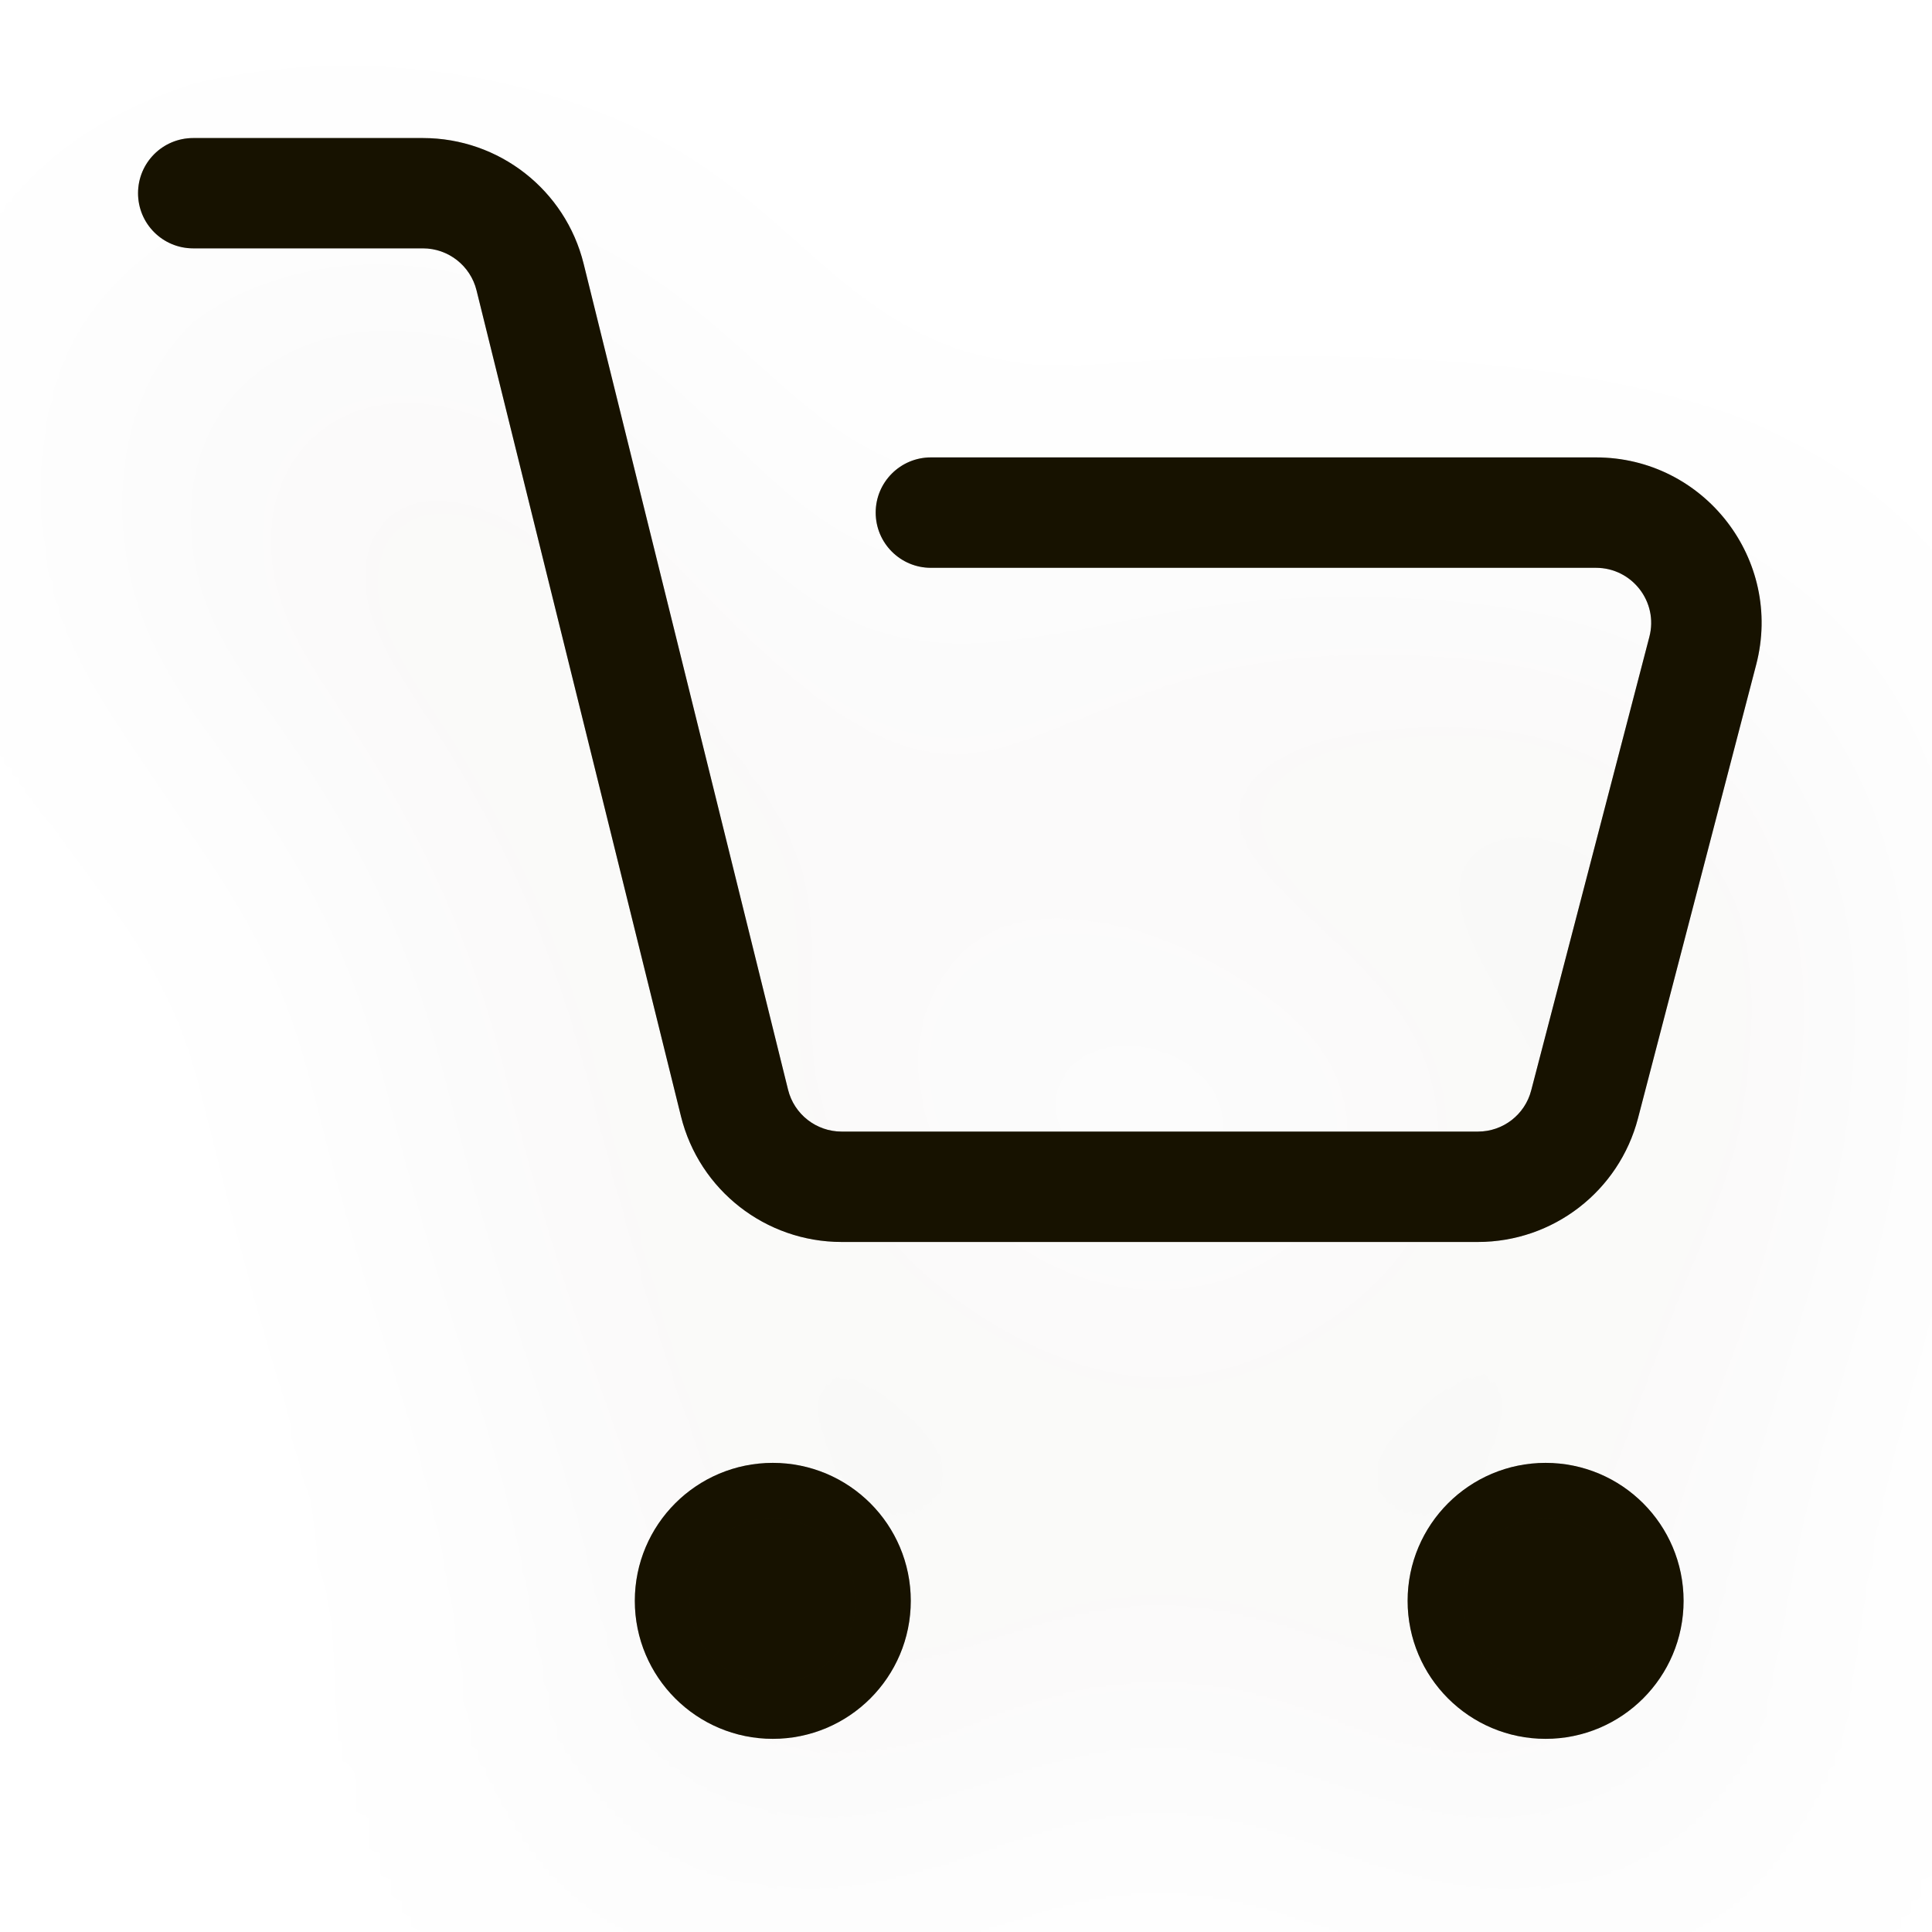
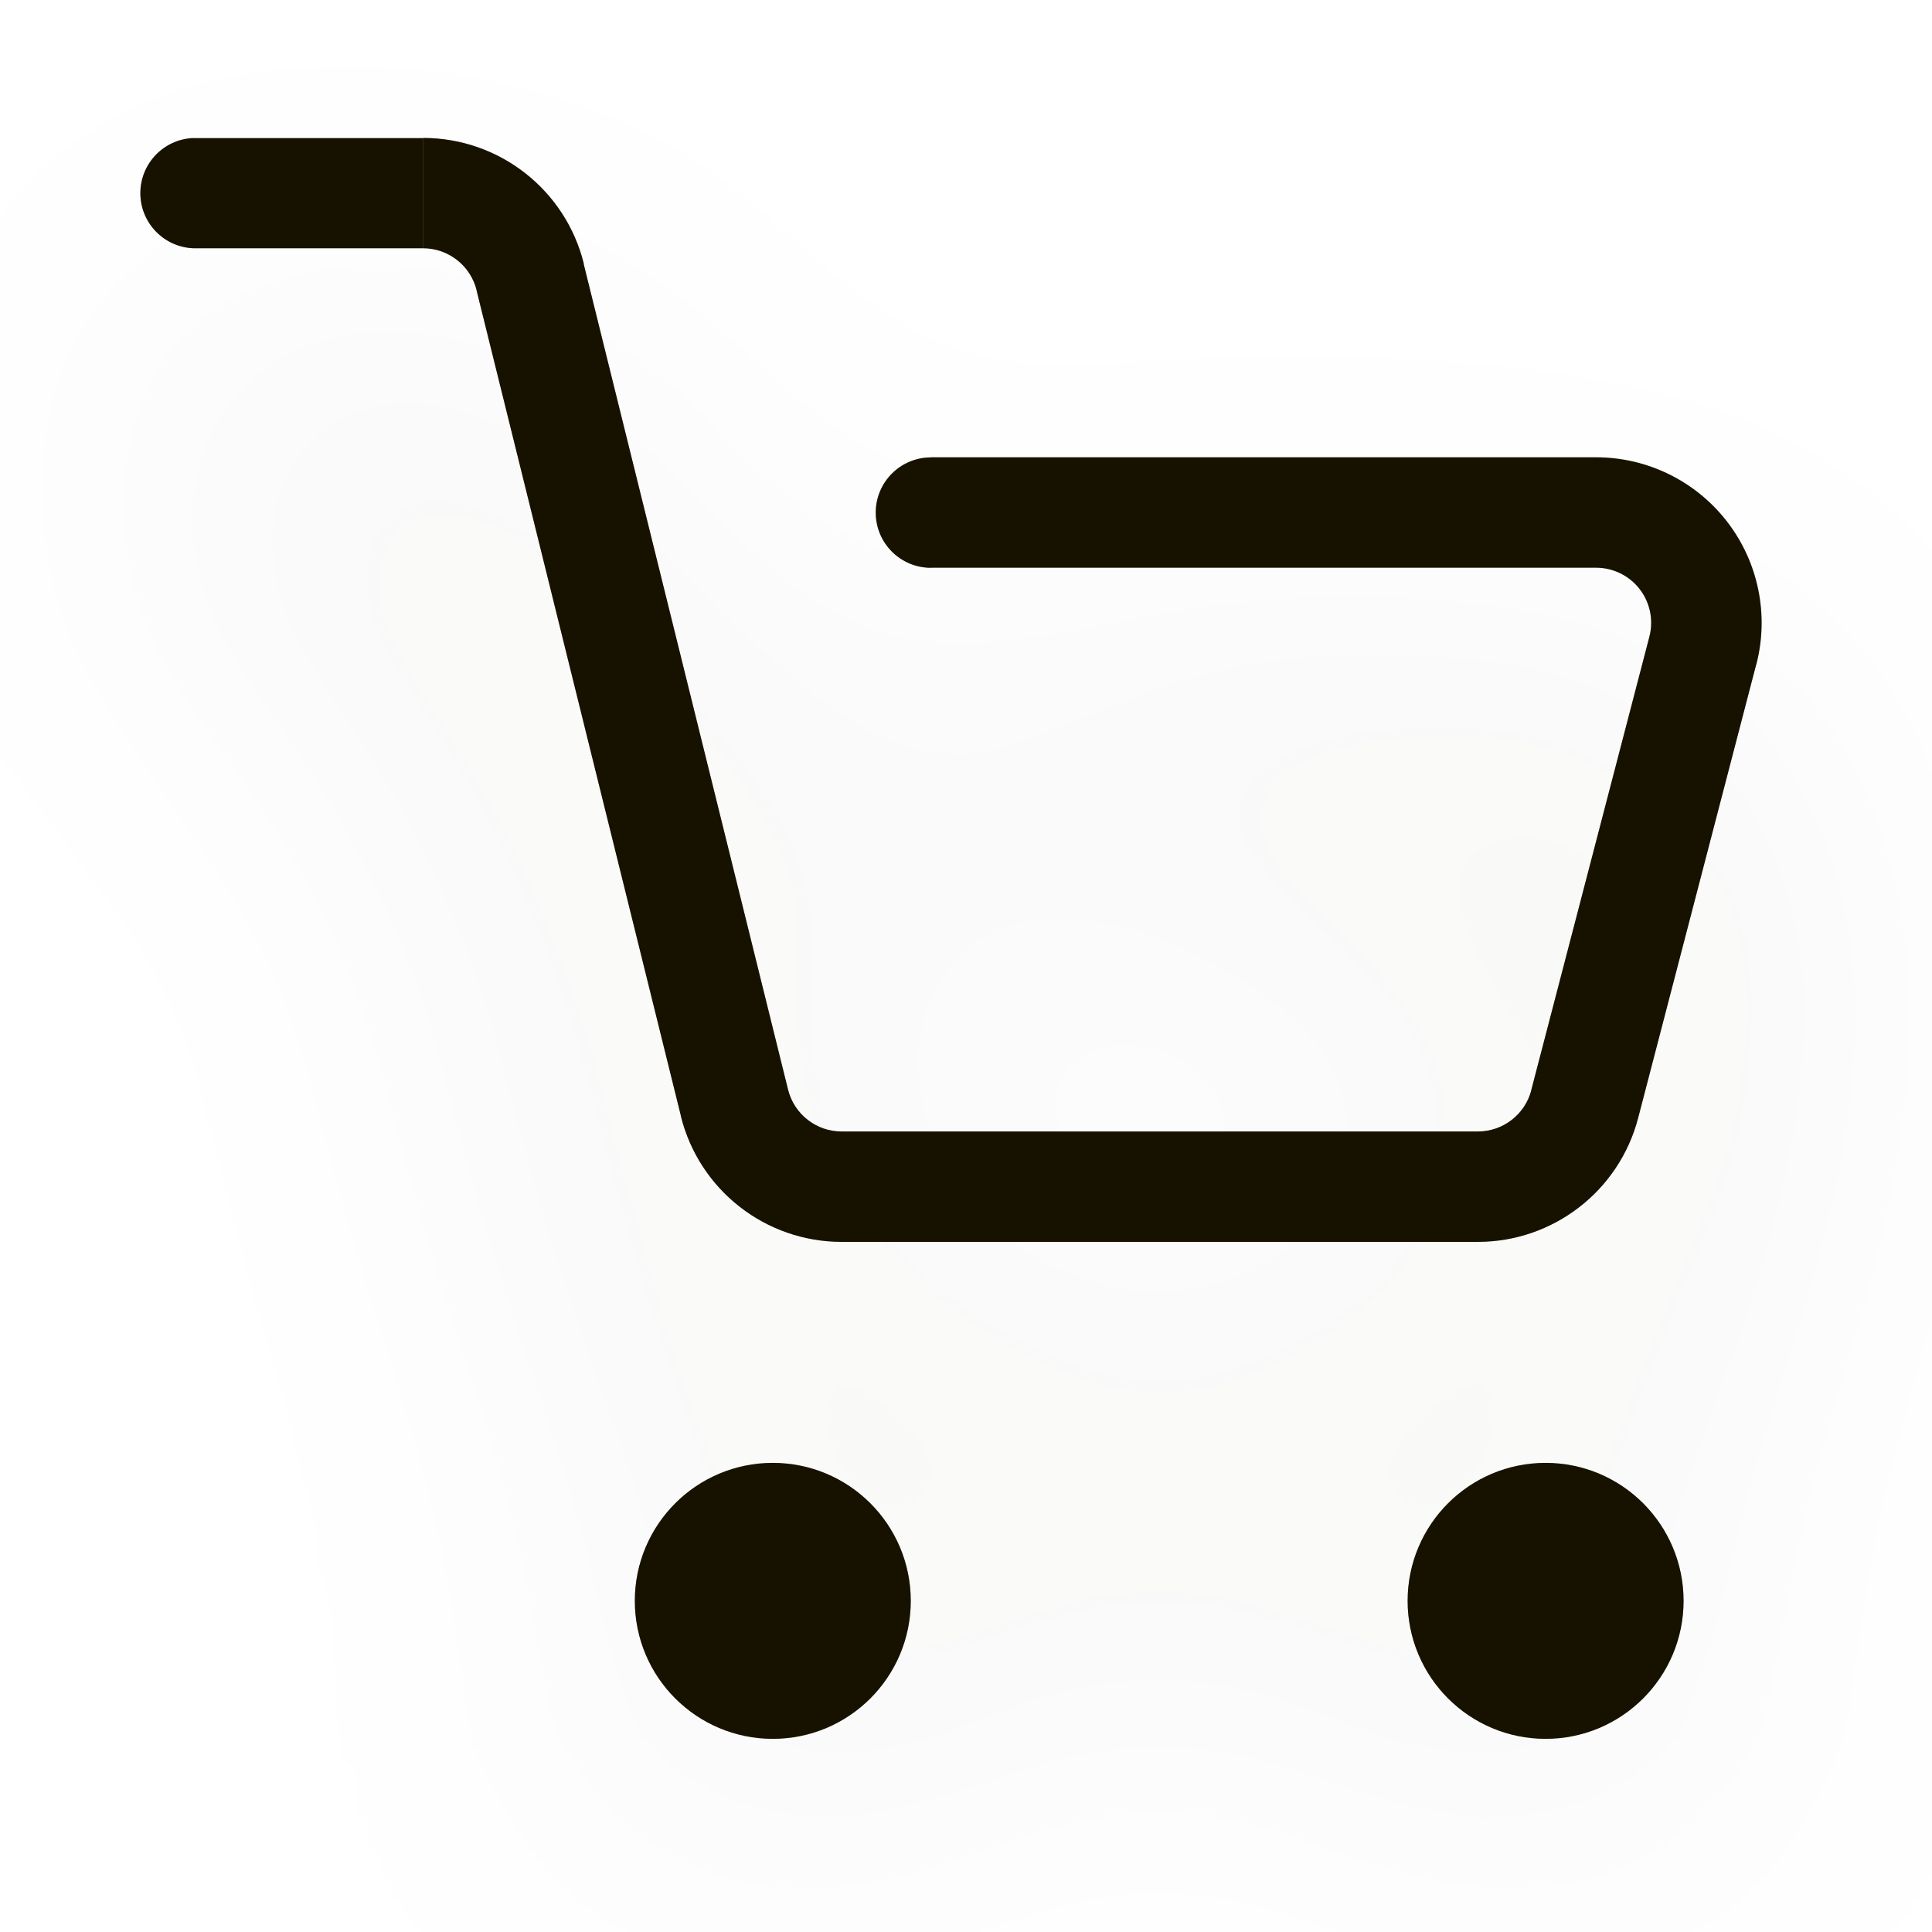
- <svg xmlns="http://www.w3.org/2000/svg" width="20" height="20" viewBox="0 0 20 20" fill="none">
+ <svg xmlns="http://www.w3.org/2000/svg" width="20" height="20" fill="none">
  <g filter="url(#filter0_d_669_418)">
    <circle cx="16" cy="16.572" r="1.143" fill="#1D1700" />
-     <circle cx="16" cy="16.572" r="1.143" fill="black" fill-opacity="0.2" />
-     <circle cx="16" cy="16.572" r="1.143" stroke="#1D1700" stroke-width="0.571" />
-     <circle cx="16" cy="16.572" r="1.143" stroke="black" stroke-opacity="0.2" stroke-width="0.571" />
+     <circle cx="16" cy="16.572" r="1.143" fill="#000" fill-opacity=".2" />
+     <circle cx="16" cy="16.572" r="1.143" stroke="#1D1700" stroke-width=".571" />
+     <circle cx="16" cy="16.572" r="1.143" stroke="#000" stroke-opacity=".2" stroke-width=".571" />
    <circle cx="8" cy="16.572" r="1.143" fill="#1D1700" />
-     <circle cx="8" cy="16.572" r="1.143" fill="black" fill-opacity="0.2" />
-     <circle cx="8" cy="16.572" r="1.143" stroke="#1D1700" stroke-width="0.571" />
-     <circle cx="8" cy="16.572" r="1.143" stroke="black" stroke-opacity="0.2" stroke-width="0.571" />
-     <path d="M2 1.429C1.684 1.429 1.429 1.684 1.429 2C1.429 2.316 1.684 2.571 2 2.571V1.429ZM5.488 2.868L6.042 2.731V2.731L5.488 2.868ZM7.603 11.417L7.049 11.555V11.555L7.603 11.417ZM16.404 11.431L16.957 11.575L16.404 11.431ZM17.627 6.737L17.074 6.593L17.627 6.737ZM9.636 4.735C9.321 4.735 9.065 4.991 9.065 5.306C9.065 5.622 9.321 5.878 9.636 5.878V4.735ZM2 2.571H4.378V1.429H2V2.571ZM4.933 3.006L7.049 11.555L8.158 11.28L6.042 2.731L4.933 3.006ZM8.713 12.857H15.299V11.714H8.713V12.857ZM16.957 11.575L18.18 6.881L17.074 6.593L15.851 11.287L16.957 11.575ZM16.521 4.735H9.636V5.878H16.521V4.735ZM18.18 6.881C18.463 5.795 17.643 4.735 16.521 4.735V5.878C16.895 5.878 17.169 6.231 17.074 6.593L18.18 6.881ZM15.299 12.857C16.079 12.857 16.761 12.33 16.957 11.575L15.851 11.287C15.786 11.539 15.559 11.714 15.299 11.714V12.857ZM7.049 11.555C7.238 12.32 7.925 12.857 8.713 12.857V11.714C8.45 11.714 8.221 11.535 8.158 11.28L7.049 11.555ZM4.378 2.571C4.641 2.571 4.87 2.751 4.933 3.006L6.042 2.731C5.853 1.966 5.166 1.429 4.378 1.429V2.571Z" fill="#1D1700" />
-     <path d="M2 1.429C1.684 1.429 1.429 1.684 1.429 2C1.429 2.316 1.684 2.571 2 2.571V1.429ZM5.488 2.868L6.042 2.731V2.731L5.488 2.868ZM7.603 11.417L7.049 11.555V11.555L7.603 11.417ZM16.404 11.431L16.957 11.575L16.404 11.431ZM17.627 6.737L17.074 6.593L17.627 6.737ZM9.636 4.735C9.321 4.735 9.065 4.991 9.065 5.306C9.065 5.622 9.321 5.878 9.636 5.878V4.735ZM2 2.571H4.378V1.429H2V2.571ZM4.933 3.006L7.049 11.555L8.158 11.28L6.042 2.731L4.933 3.006ZM8.713 12.857H15.299V11.714H8.713V12.857ZM16.957 11.575L18.18 6.881L17.074 6.593L15.851 11.287L16.957 11.575ZM16.521 4.735H9.636V5.878H16.521V4.735ZM18.18 6.881C18.463 5.795 17.643 4.735 16.521 4.735V5.878C16.895 5.878 17.169 6.231 17.074 6.593L18.18 6.881ZM15.299 12.857C16.079 12.857 16.761 12.33 16.957 11.575L15.851 11.287C15.786 11.539 15.559 11.714 15.299 11.714V12.857ZM7.049 11.555C7.238 12.32 7.925 12.857 8.713 12.857V11.714C8.45 11.714 8.221 11.535 8.158 11.28L7.049 11.555ZM4.378 2.571C4.641 2.571 4.87 2.751 4.933 3.006L6.042 2.731C5.853 1.966 5.166 1.429 4.378 1.429V2.571Z" fill="black" fill-opacity="0.2" />
+     <circle cx="8" cy="16.572" r="1.143" fill="#000" fill-opacity=".2" />
+     <circle cx="8" cy="16.572" r="1.143" stroke="#1D1700" stroke-width=".571" />
+     <circle cx="8" cy="16.572" r="1.143" stroke="#000" stroke-opacity=".2" stroke-width=".571" />
+     <path d="M2 1.429A.571.571 0 002 2.57V1.43zm3.488 1.44l.554-.138-.554.137zm2.115 8.548l-.554.138.554-.138zm8.801.014l.553.144-.553-.144zm1.223-4.694l-.553-.144.553.144zm-7.99-2.002a.571.571 0 000 1.143V4.735zM2 2.57h2.378V1.43H2v1.14zm2.933.435l2.116 8.549 1.109-.275L6.042 2.73l-1.11.275zm3.78 9.851h6.586v-1.143H8.713v1.143zm8.245-1.282L18.18 6.88l-1.106-.288-1.223 4.694 1.106.288zm-.437-6.84H9.636v1.143h6.885V4.735zm1.66 2.146a1.714 1.714 0 00-1.66-2.146v1.143a.57.57 0 01.553.715l1.106.288zm-2.883 5.976c.78 0 1.463-.527 1.66-1.282l-1.106-.288a.572.572 0 01-.553.427v1.143zm-8.25-1.302c.19.765.877 1.302 1.665 1.302v-1.143a.571.571 0 01-.555-.434l-1.11.275zM4.379 2.57c.263 0 .492.18.555.435l1.11-.275a1.714 1.714 0 00-1.665-1.302V2.57z" fill="#1D1700" />
+     <path d="M2 1.429A.571.571 0 002 2.57V1.43zm3.488 1.44l.554-.138-.554.137zm2.115 8.548l-.554.138.554-.138zm8.801.014l.553.144-.553-.144zm1.223-4.694l-.553-.144.553.144zm-7.99-2.002a.571.571 0 000 1.143V4.735zM2 2.57h2.378V1.43H2v1.14zm2.933.435l2.116 8.549 1.109-.275L6.042 2.73l-1.11.275zm3.78 9.851h6.586v-1.143H8.713v1.143zm8.245-1.282L18.18 6.88l-1.106-.288-1.223 4.694 1.106.288zm-.437-6.84H9.636v1.143h6.885V4.735zm1.66 2.146a1.714 1.714 0 00-1.66-2.146v1.143a.57.57 0 01.553.715l1.106.288zm-2.883 5.976c.78 0 1.463-.527 1.66-1.282l-1.106-.288a.572.572 0 01-.553.427v1.143zm-8.25-1.302c.19.765.877 1.302 1.665 1.302v-1.143a.571.571 0 01-.555-.434l-1.11.275zM4.379 2.57c.263 0 .492.18.555.435l1.11-.275a1.714 1.714 0 00-1.665-1.302V2.57z" fill="#000" fill-opacity=".2" />
  </g>
  <defs>
    <filter id="filter0_d_669_418" x="-4.571" y="-1.571" width="28.808" height="28.572" filterUnits="userSpaceOnUse" color-interpolation-filters="sRGB">
      <feFlood flood-opacity="0" result="BackgroundImageFix" />
-       <feColorMatrix in="SourceAlpha" type="matrix" values="0 0 0 0 0 0 0 0 0 0 0 0 0 0 0 0 0 0 127 0" result="hardAlpha" />
+       <feColorMatrix in="SourceAlpha" values="0 0 0 0 0 0 0 0 0 0 0 0 0 0 0 0 0 0 127 0" result="hardAlpha" />
      <feOffset dy="3" />
      <feGaussianBlur stdDeviation="3" />
      <feComposite in2="hardAlpha" operator="out" />
-       <feColorMatrix type="matrix" values="0 0 0 0 0.114 0 0 0 0 0.09 0 0 0 0 0 0 0 0 0.1 0" />
-       <feBlend mode="normal" in2="BackgroundImageFix" result="effect1_dropShadow_669_418" />
-       <feBlend mode="normal" in="SourceGraphic" in2="effect1_dropShadow_669_418" result="shape" />
+       <feColorMatrix values="0 0 0 0 0.114 0 0 0 0 0.09 0 0 0 0 0 0 0 0 0.1 0" />
+       <feBlend in2="BackgroundImageFix" result="effect1_dropShadow_669_418" />
+       <feBlend in="SourceGraphic" in2="effect1_dropShadow_669_418" result="shape" />
    </filter>
  </defs>
</svg>
